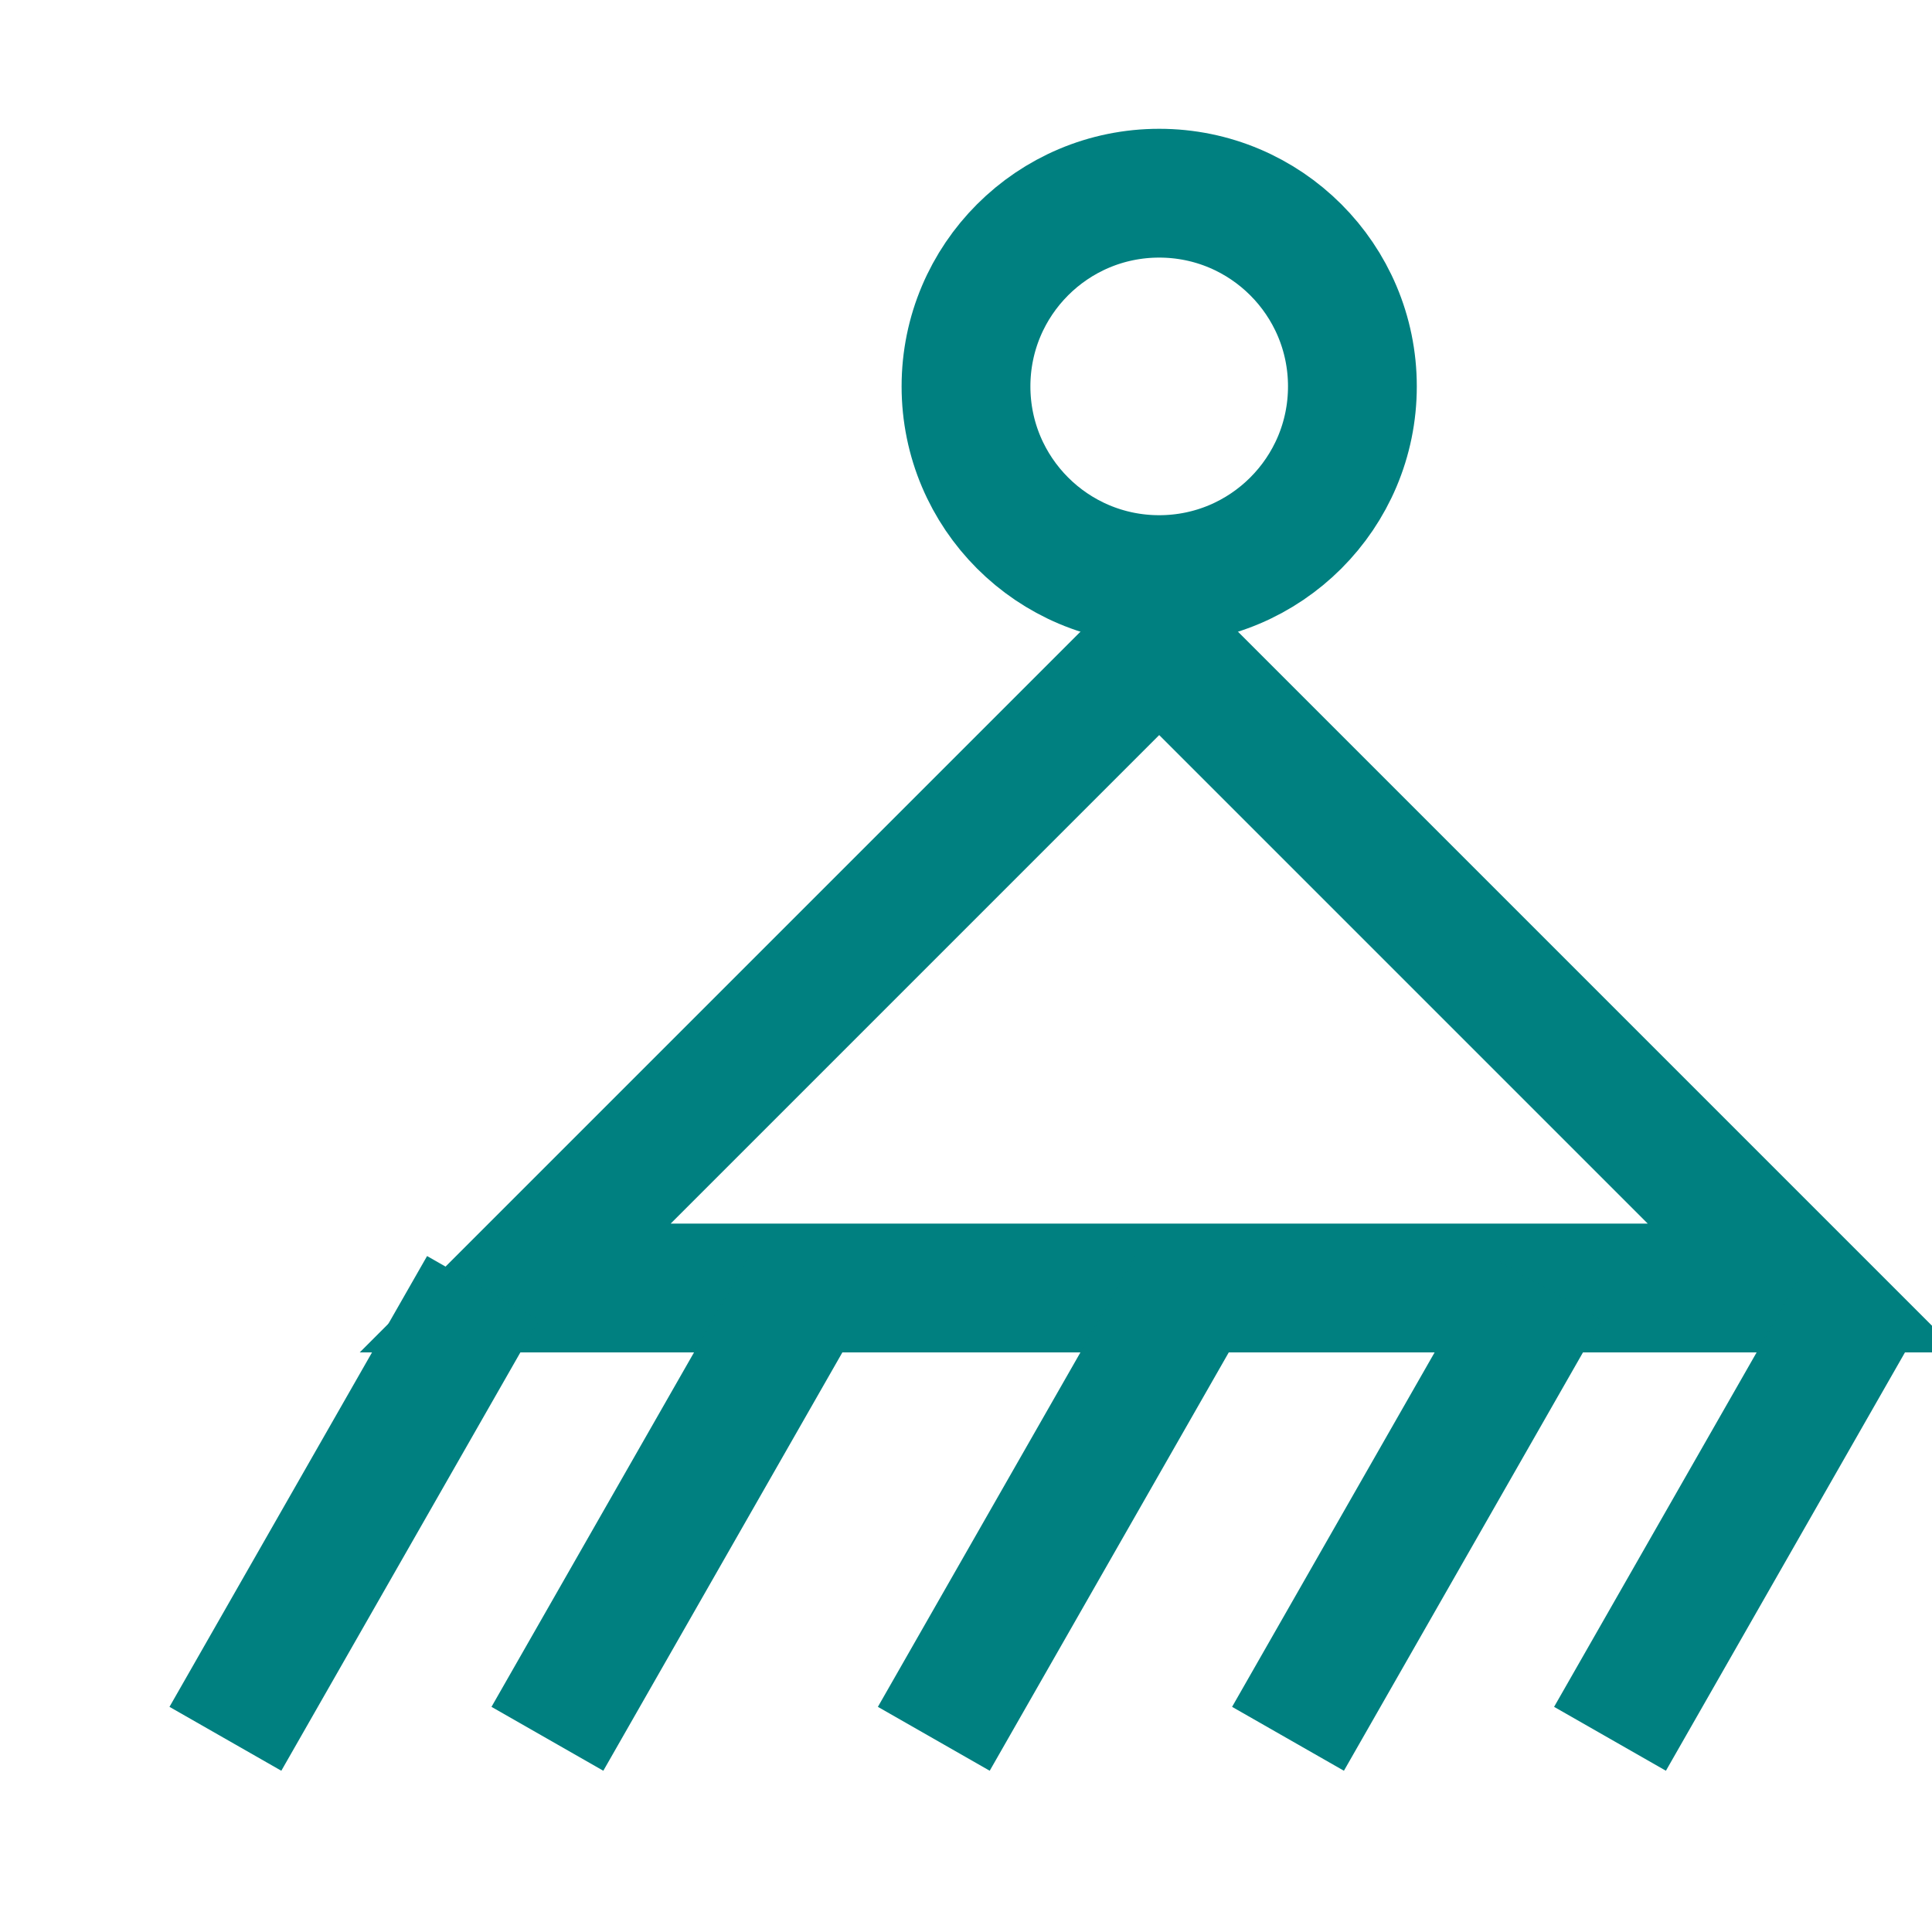
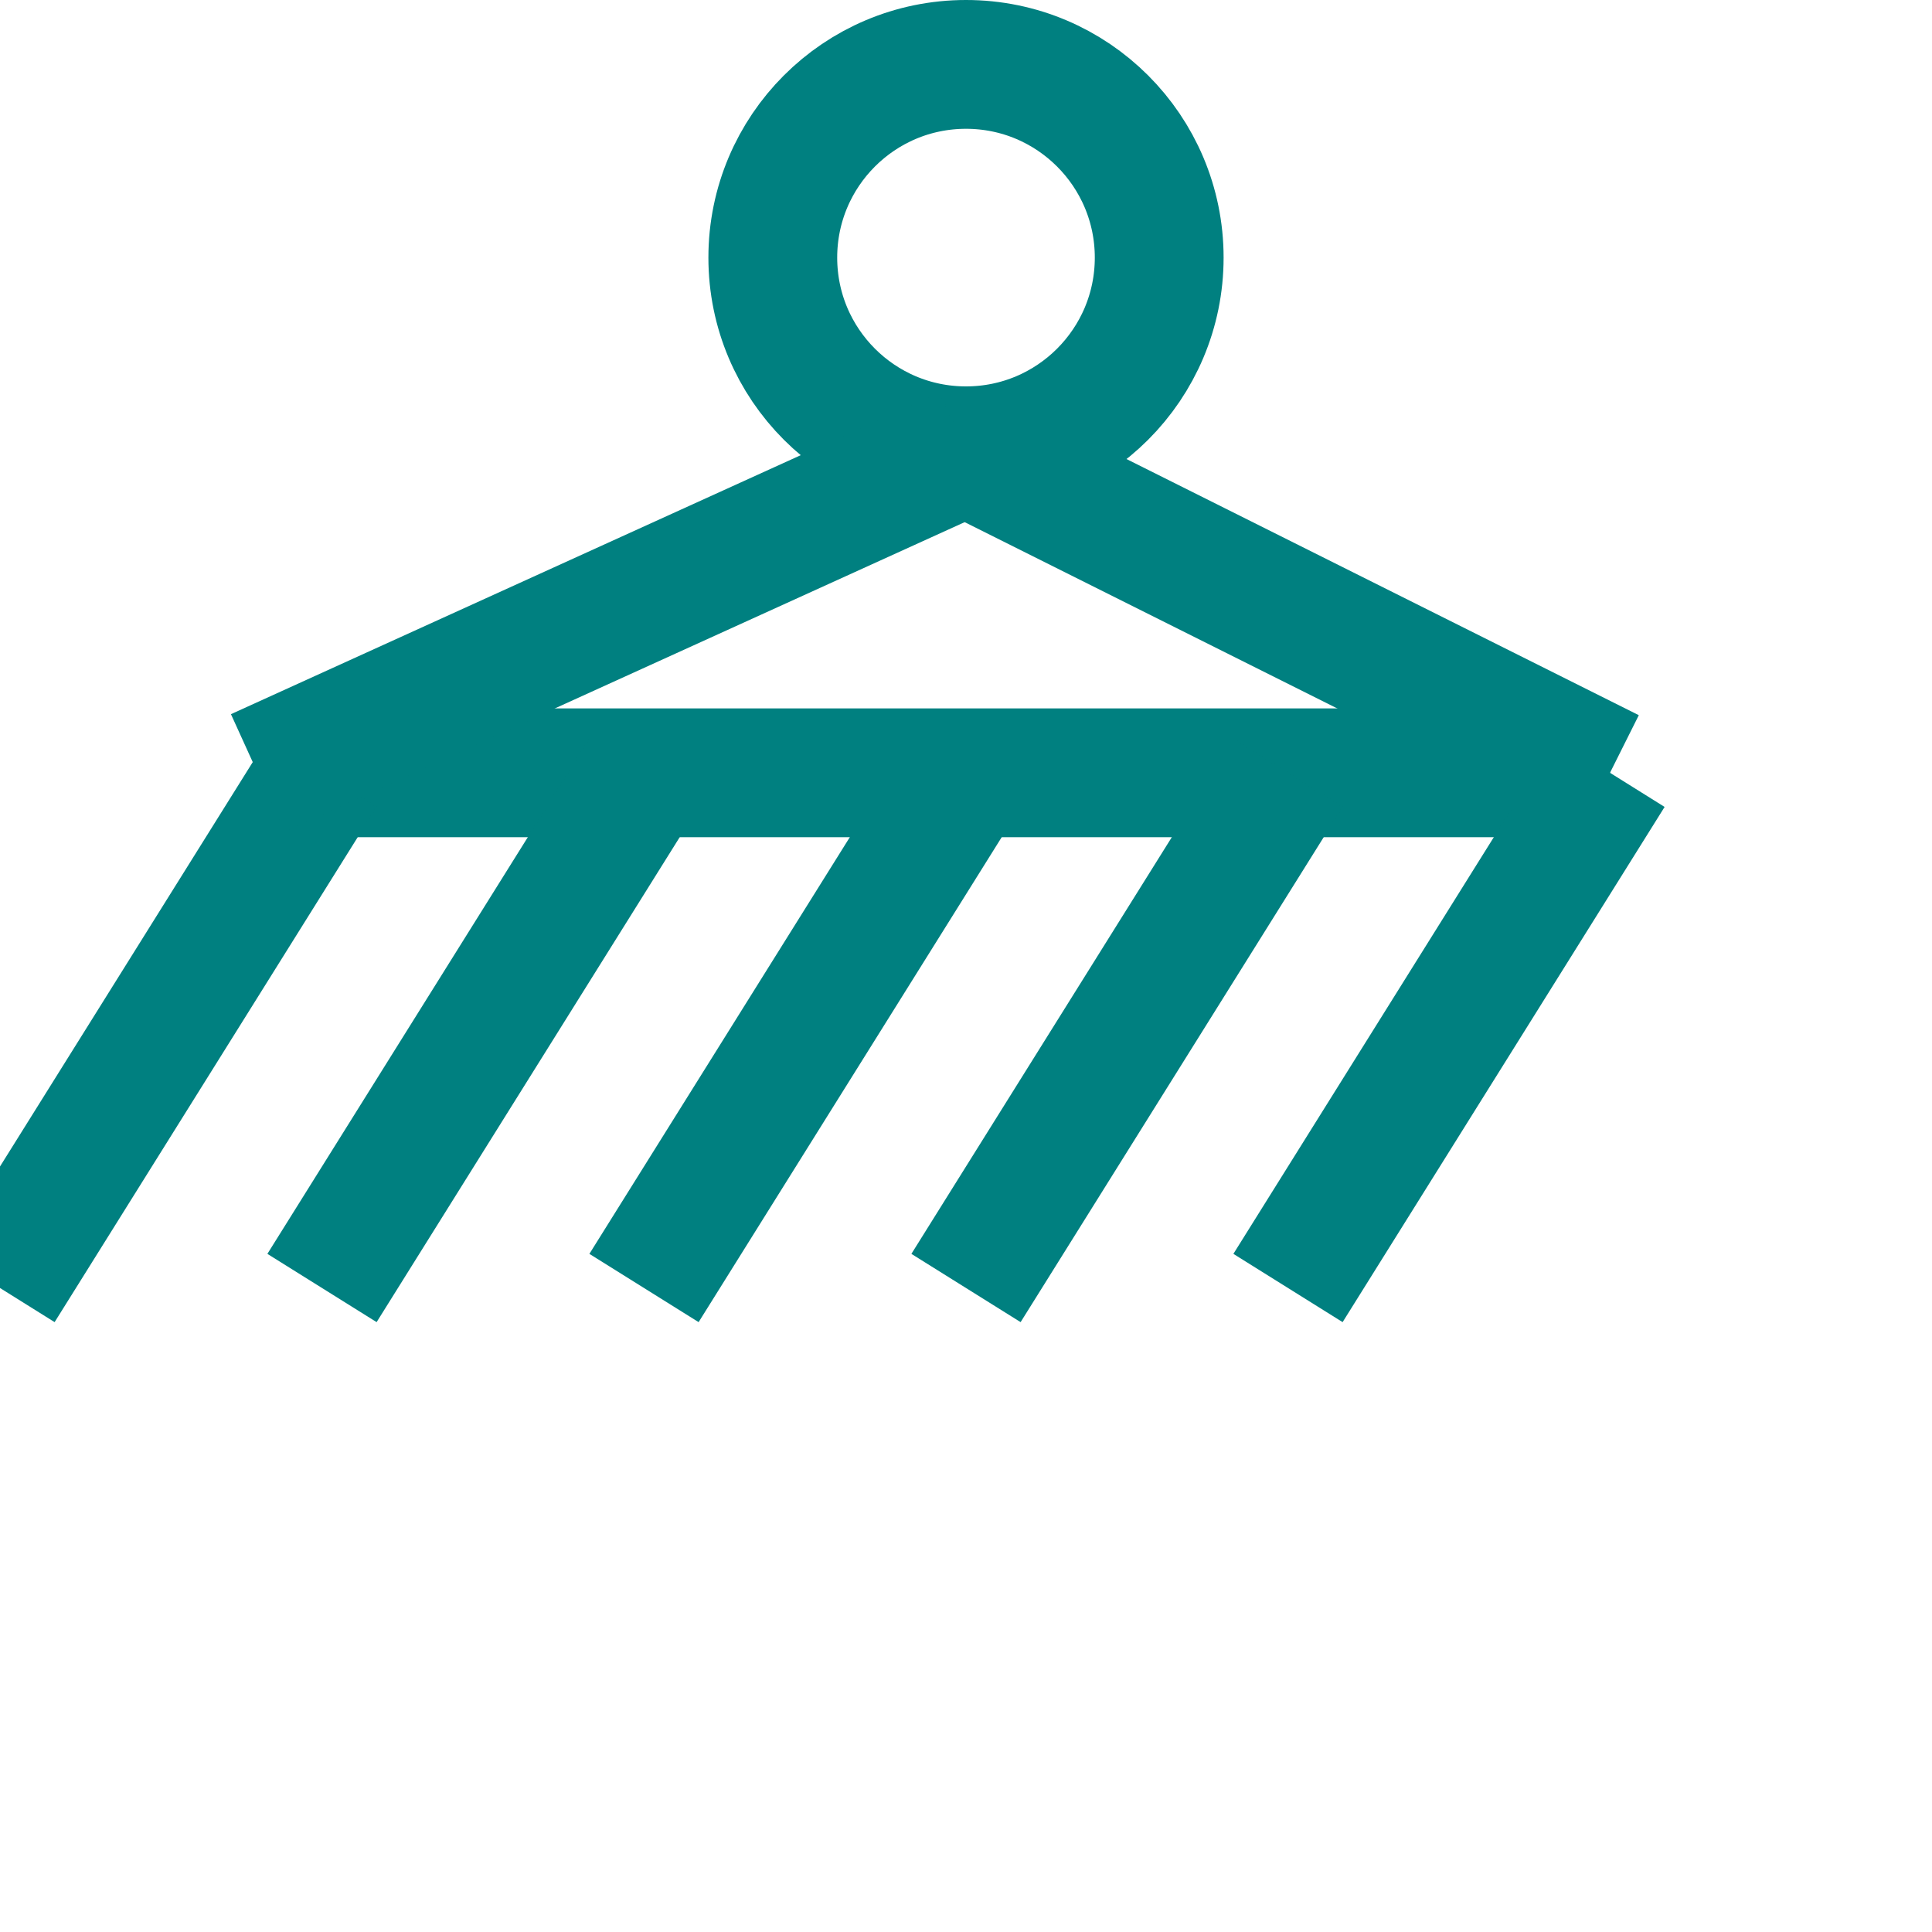
<svg xmlns="http://www.w3.org/2000/svg" version="1.1" baseProfile="full" width="30" height="30" viewBox="0 0 30 30" fill="none">
-   <g stroke="teal" stroke-width="2">
-     <polygon points="18,10 28,20 8,20" />
-     <circle cx="18" cy="6" r="3" />
-     <line x1="7.5" y1="20" x2="3.5" y2="27" />
-     <line x1="12.5" y1="20" x2="8.5" y2="27" />
-     <line x1="18.5" y1="20" x2="14.5" y2="27" />
-     <line x1="24" y1="20" x2="20" y2="27" />
-     <line x1="29" y1="20" x2="25" y2="27" />
+   <g stroke="teal" stroke-width="2" transform="translate(0,-11)">
+     <ellipse cx="15" cy="15" id="svg_9" rx="3" ry="3" />
+     <line x1="4" y1="23" x2="25" y2="23" />
+     <line x1="5" y1="23" x2="0" y2="31" />
+     <line x1="10" y1="23" x2="5" y2="31" />
+     <line x1="15" y1="23" x2="10" y2="31" />
+     <line x1="20" y1="23" x2="15" y2="31" />
+     <line x1="25" y1="23" x2="20" y2="31" />
+     <line x1="4" y1="23" x2="15" y2="18" />
+     <line x1="15" y1="18" x2="25" y2="23" />
  </g>
</svg>
